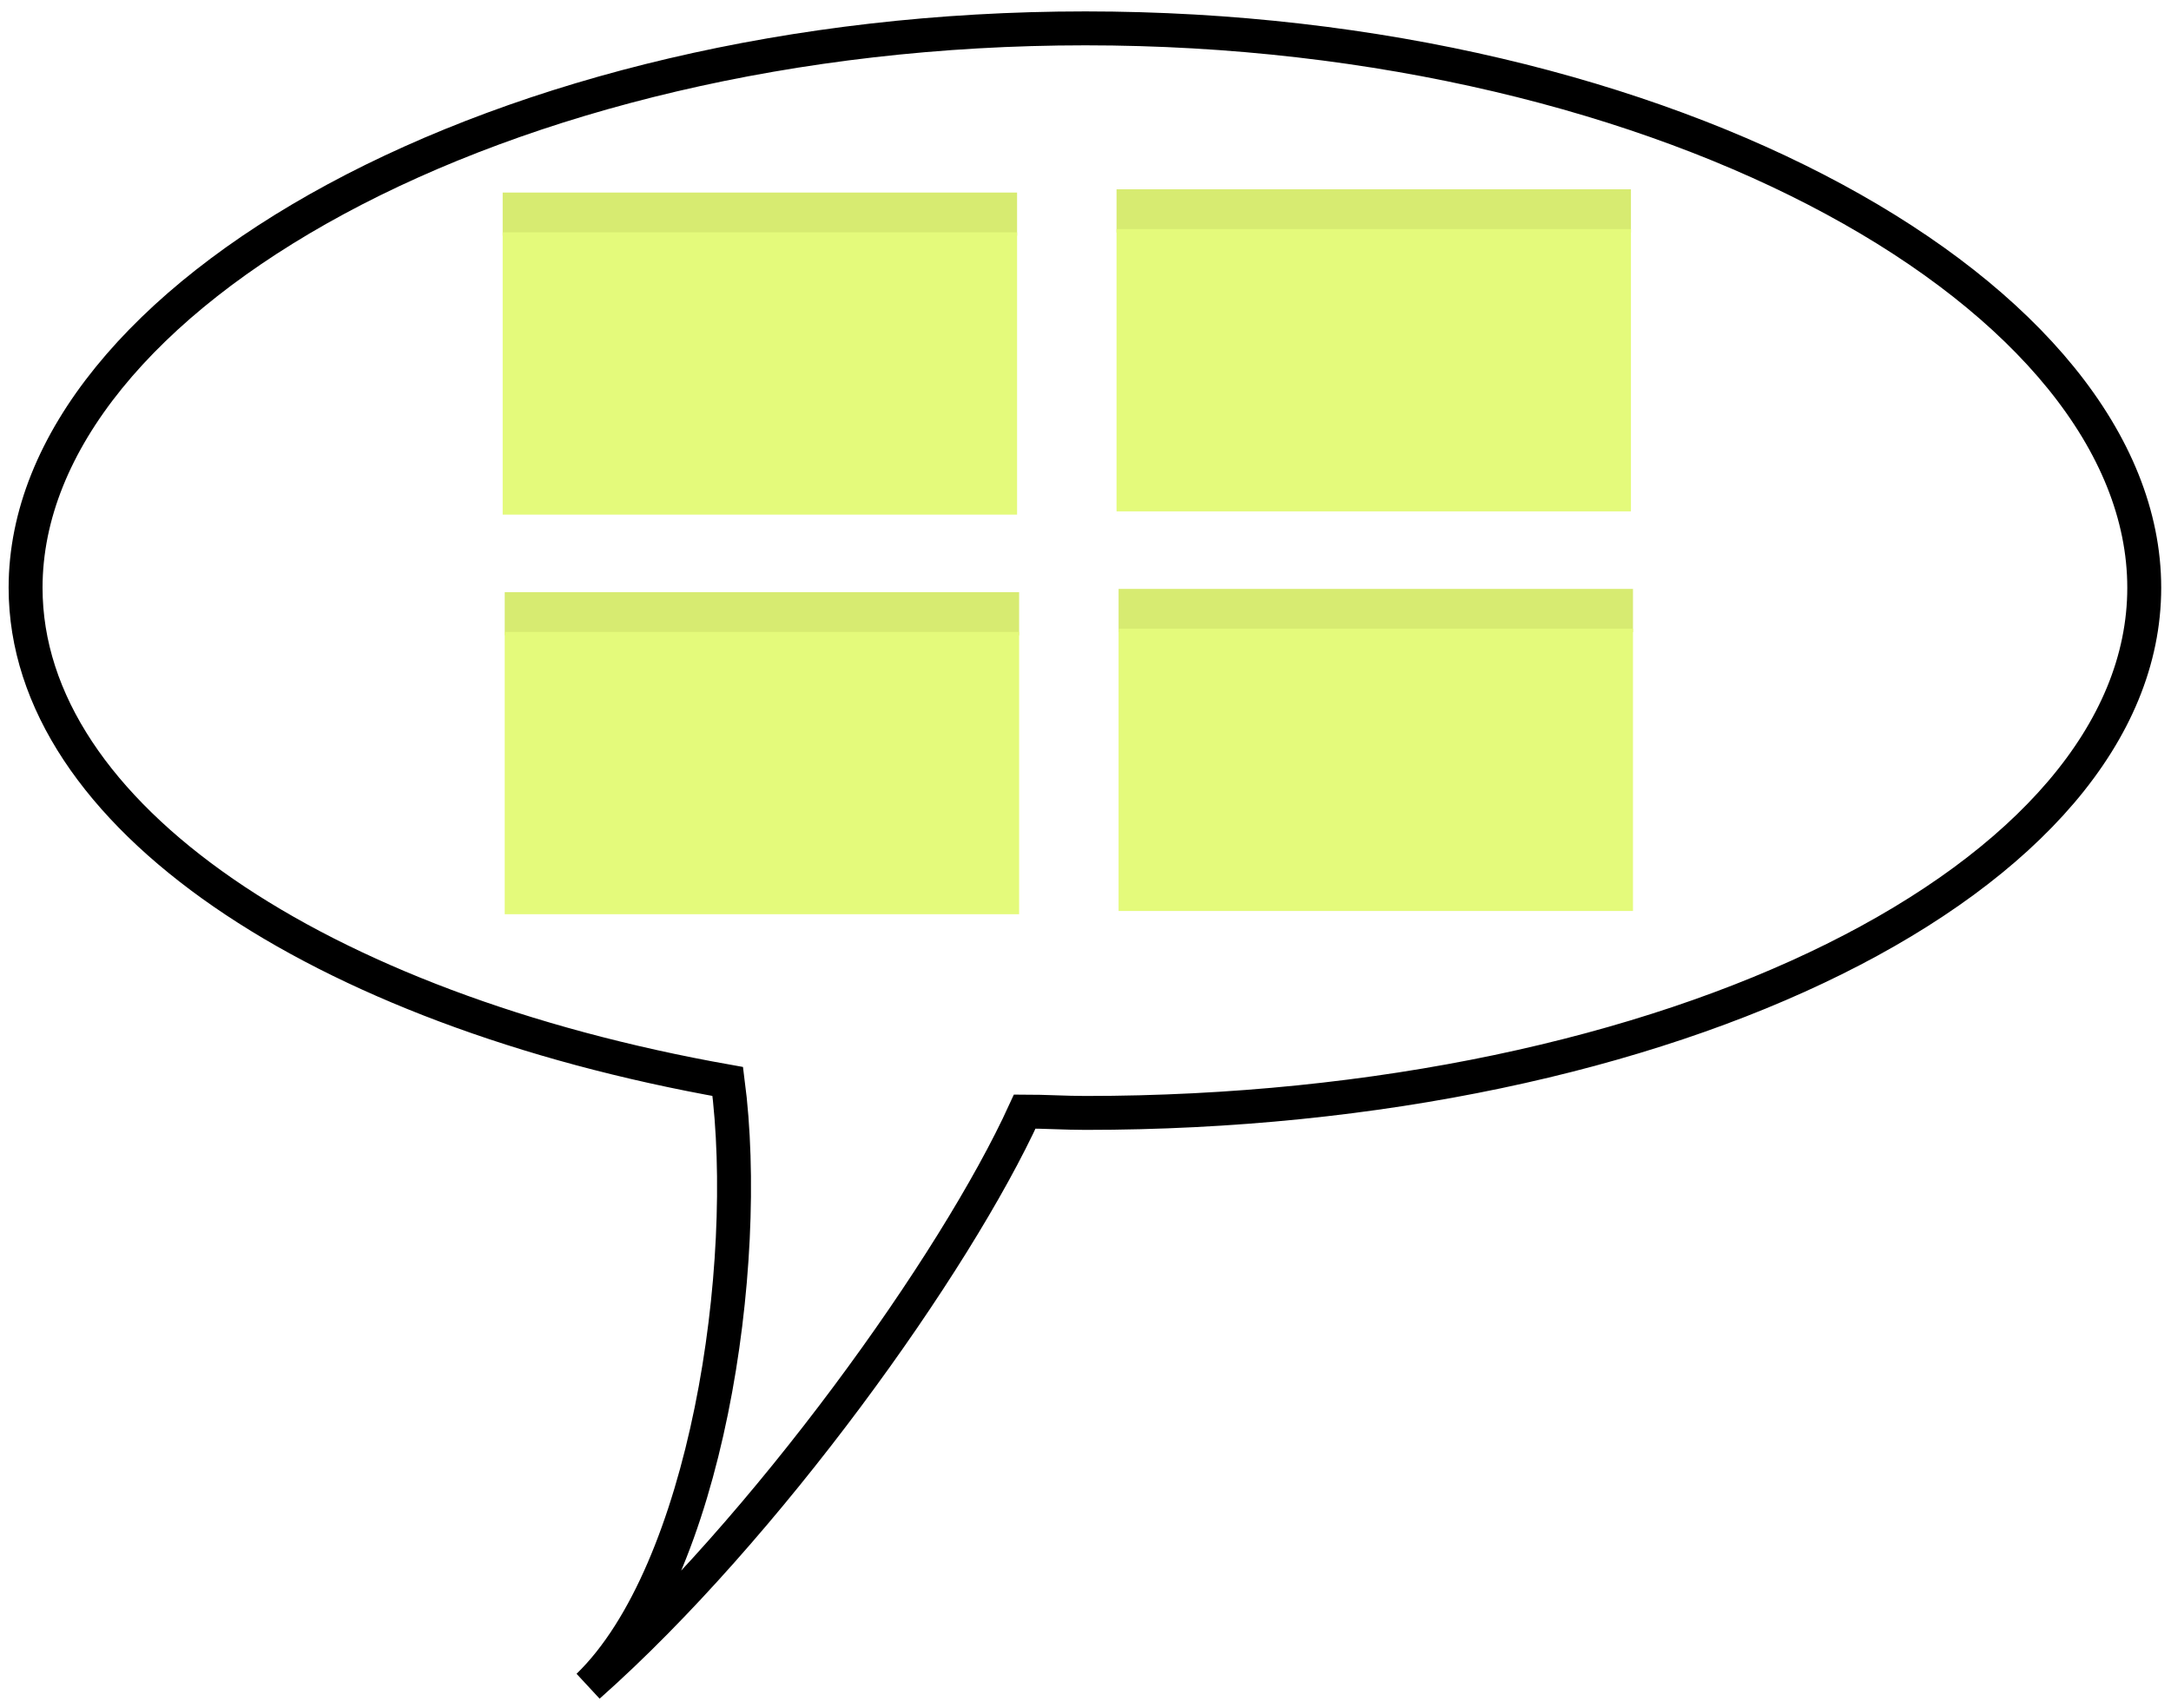
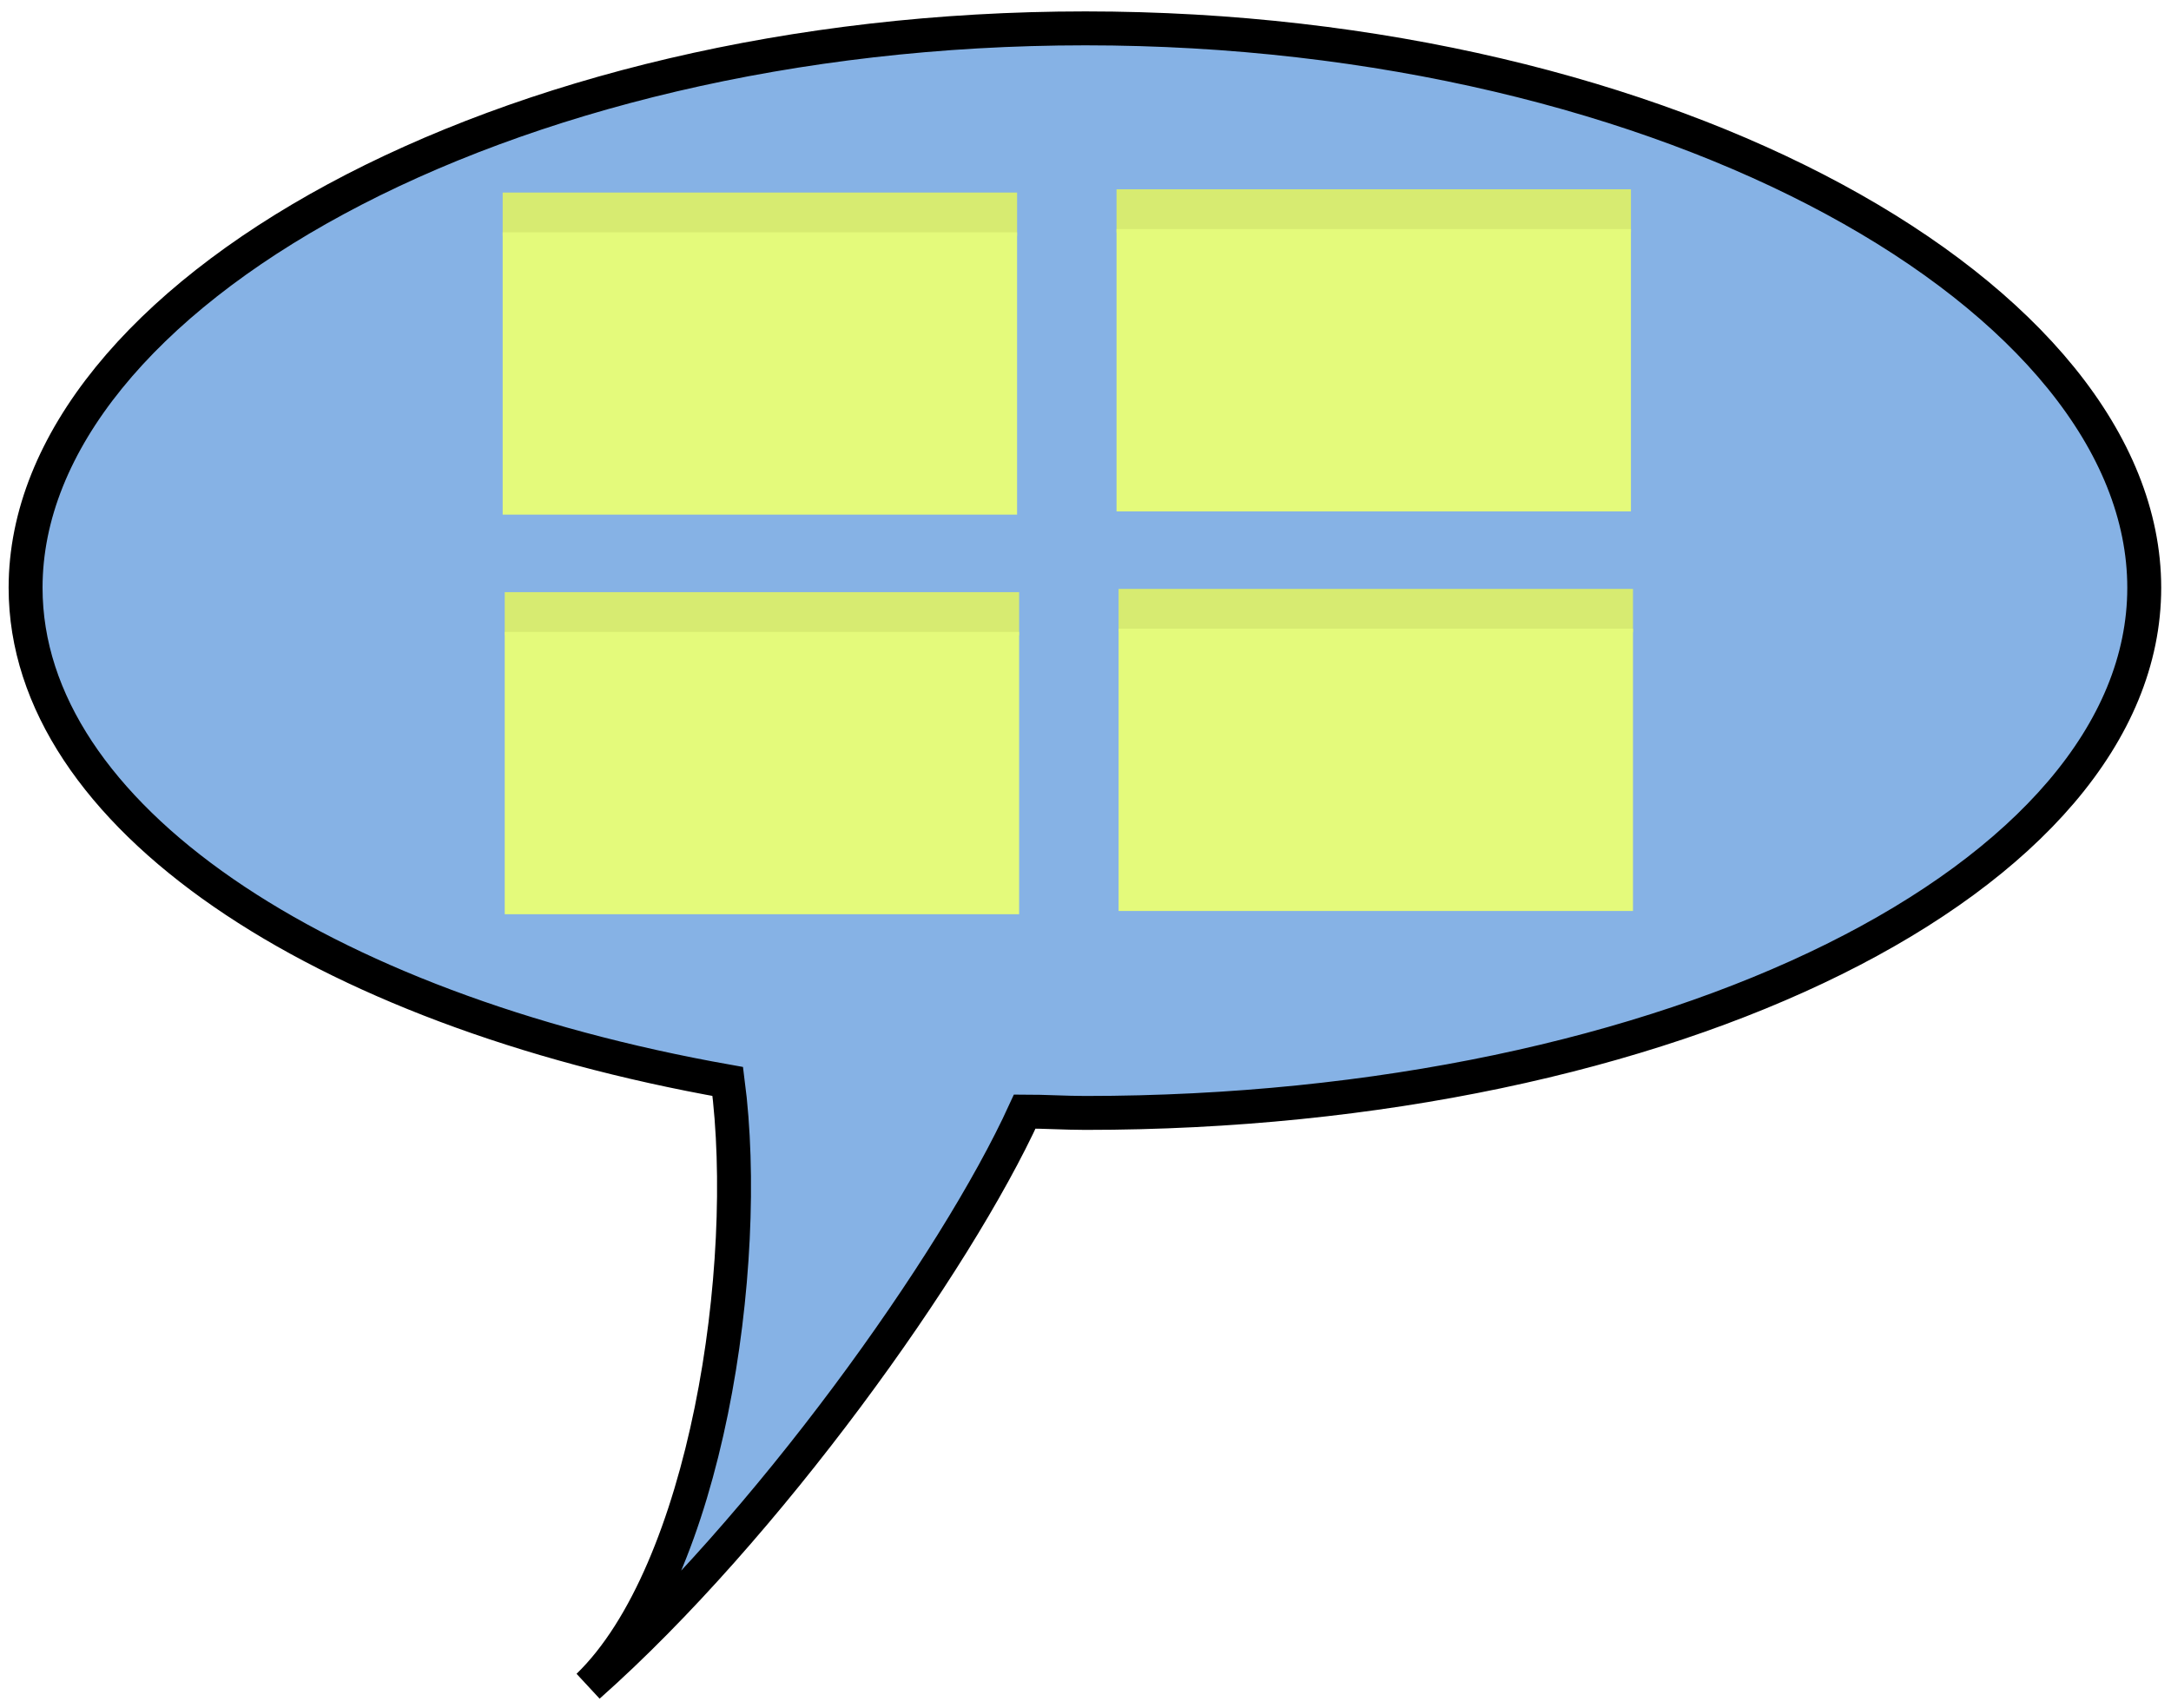
<svg xmlns="http://www.w3.org/2000/svg" viewBox="149.4 130 192 151">
-   <path style="stroke: rgb(0, 0, 0); stroke-width: 3px; fill: rgb(255, 255, 255);" d="M 245.387 132.509 C 193.624 132.509 151.663 156.279 151.663 181.984 C 151.663 202.124 177.621 219.241 213.763 225.652 C 215.907 242.103 211.848 269.018 201.434 279.118 C 217.132 265.207 233.901 241.74 240.027 228.313 C 241.788 228.313 243.625 228.434 245.387 228.434 C 297.149 228.434 339.034 207.628 339.034 181.984 C 339.034 156.339 297.149 132.509 245.387 132.509 Z" />
+   <path style="stroke: rgb(0, 0, 0); stroke-width: 3px; fill: rgb(134, 178, 229);" d="M 245.387 132.509 C 193.624 132.509 151.663 156.279 151.663 181.984 C 151.663 202.124 177.621 219.241 213.763 225.652 C 215.907 242.103 211.848 269.018 201.434 279.118 C 217.132 265.207 233.901 241.74 240.027 228.313 C 241.788 228.313 243.625 228.434 245.387 228.434 C 297.149 228.434 339.034 207.628 339.034 181.984 C 339.034 156.339 297.149 132.509 245.387 132.509 Z" />
  <rect y="147.031" width="45.493" height="3.821" style="fill: rgb(215, 235, 113);" x="193.856" />
  <rect y="150.548" width="45.493" height="24.968" style="fill: rgb(228, 250, 123);" x="193.856" />
  <rect y="146.743" width="45.493" height="3.821" style="fill: rgb(215, 235, 113);" x="248.145" />
  <rect y="150.261" width="45.493" height="24.968" style="fill: rgb(228, 250, 123);" x="248.145" />
  <rect y="182.374" width="45.493" height="3.821" style="fill: rgb(215, 235, 113);" x="194.037" />
  <rect y="185.891" width="45.493" height="24.968" style="fill: rgb(228, 250, 123);" x="194.037" />
  <rect y="182.086" width="45.493" height="3.821" style="fill: rgb(215, 235, 113);" x="248.326" />
  <rect y="185.604" width="45.493" height="24.968" style="fill: rgb(228, 250, 123);" x="248.326" />
</svg>
